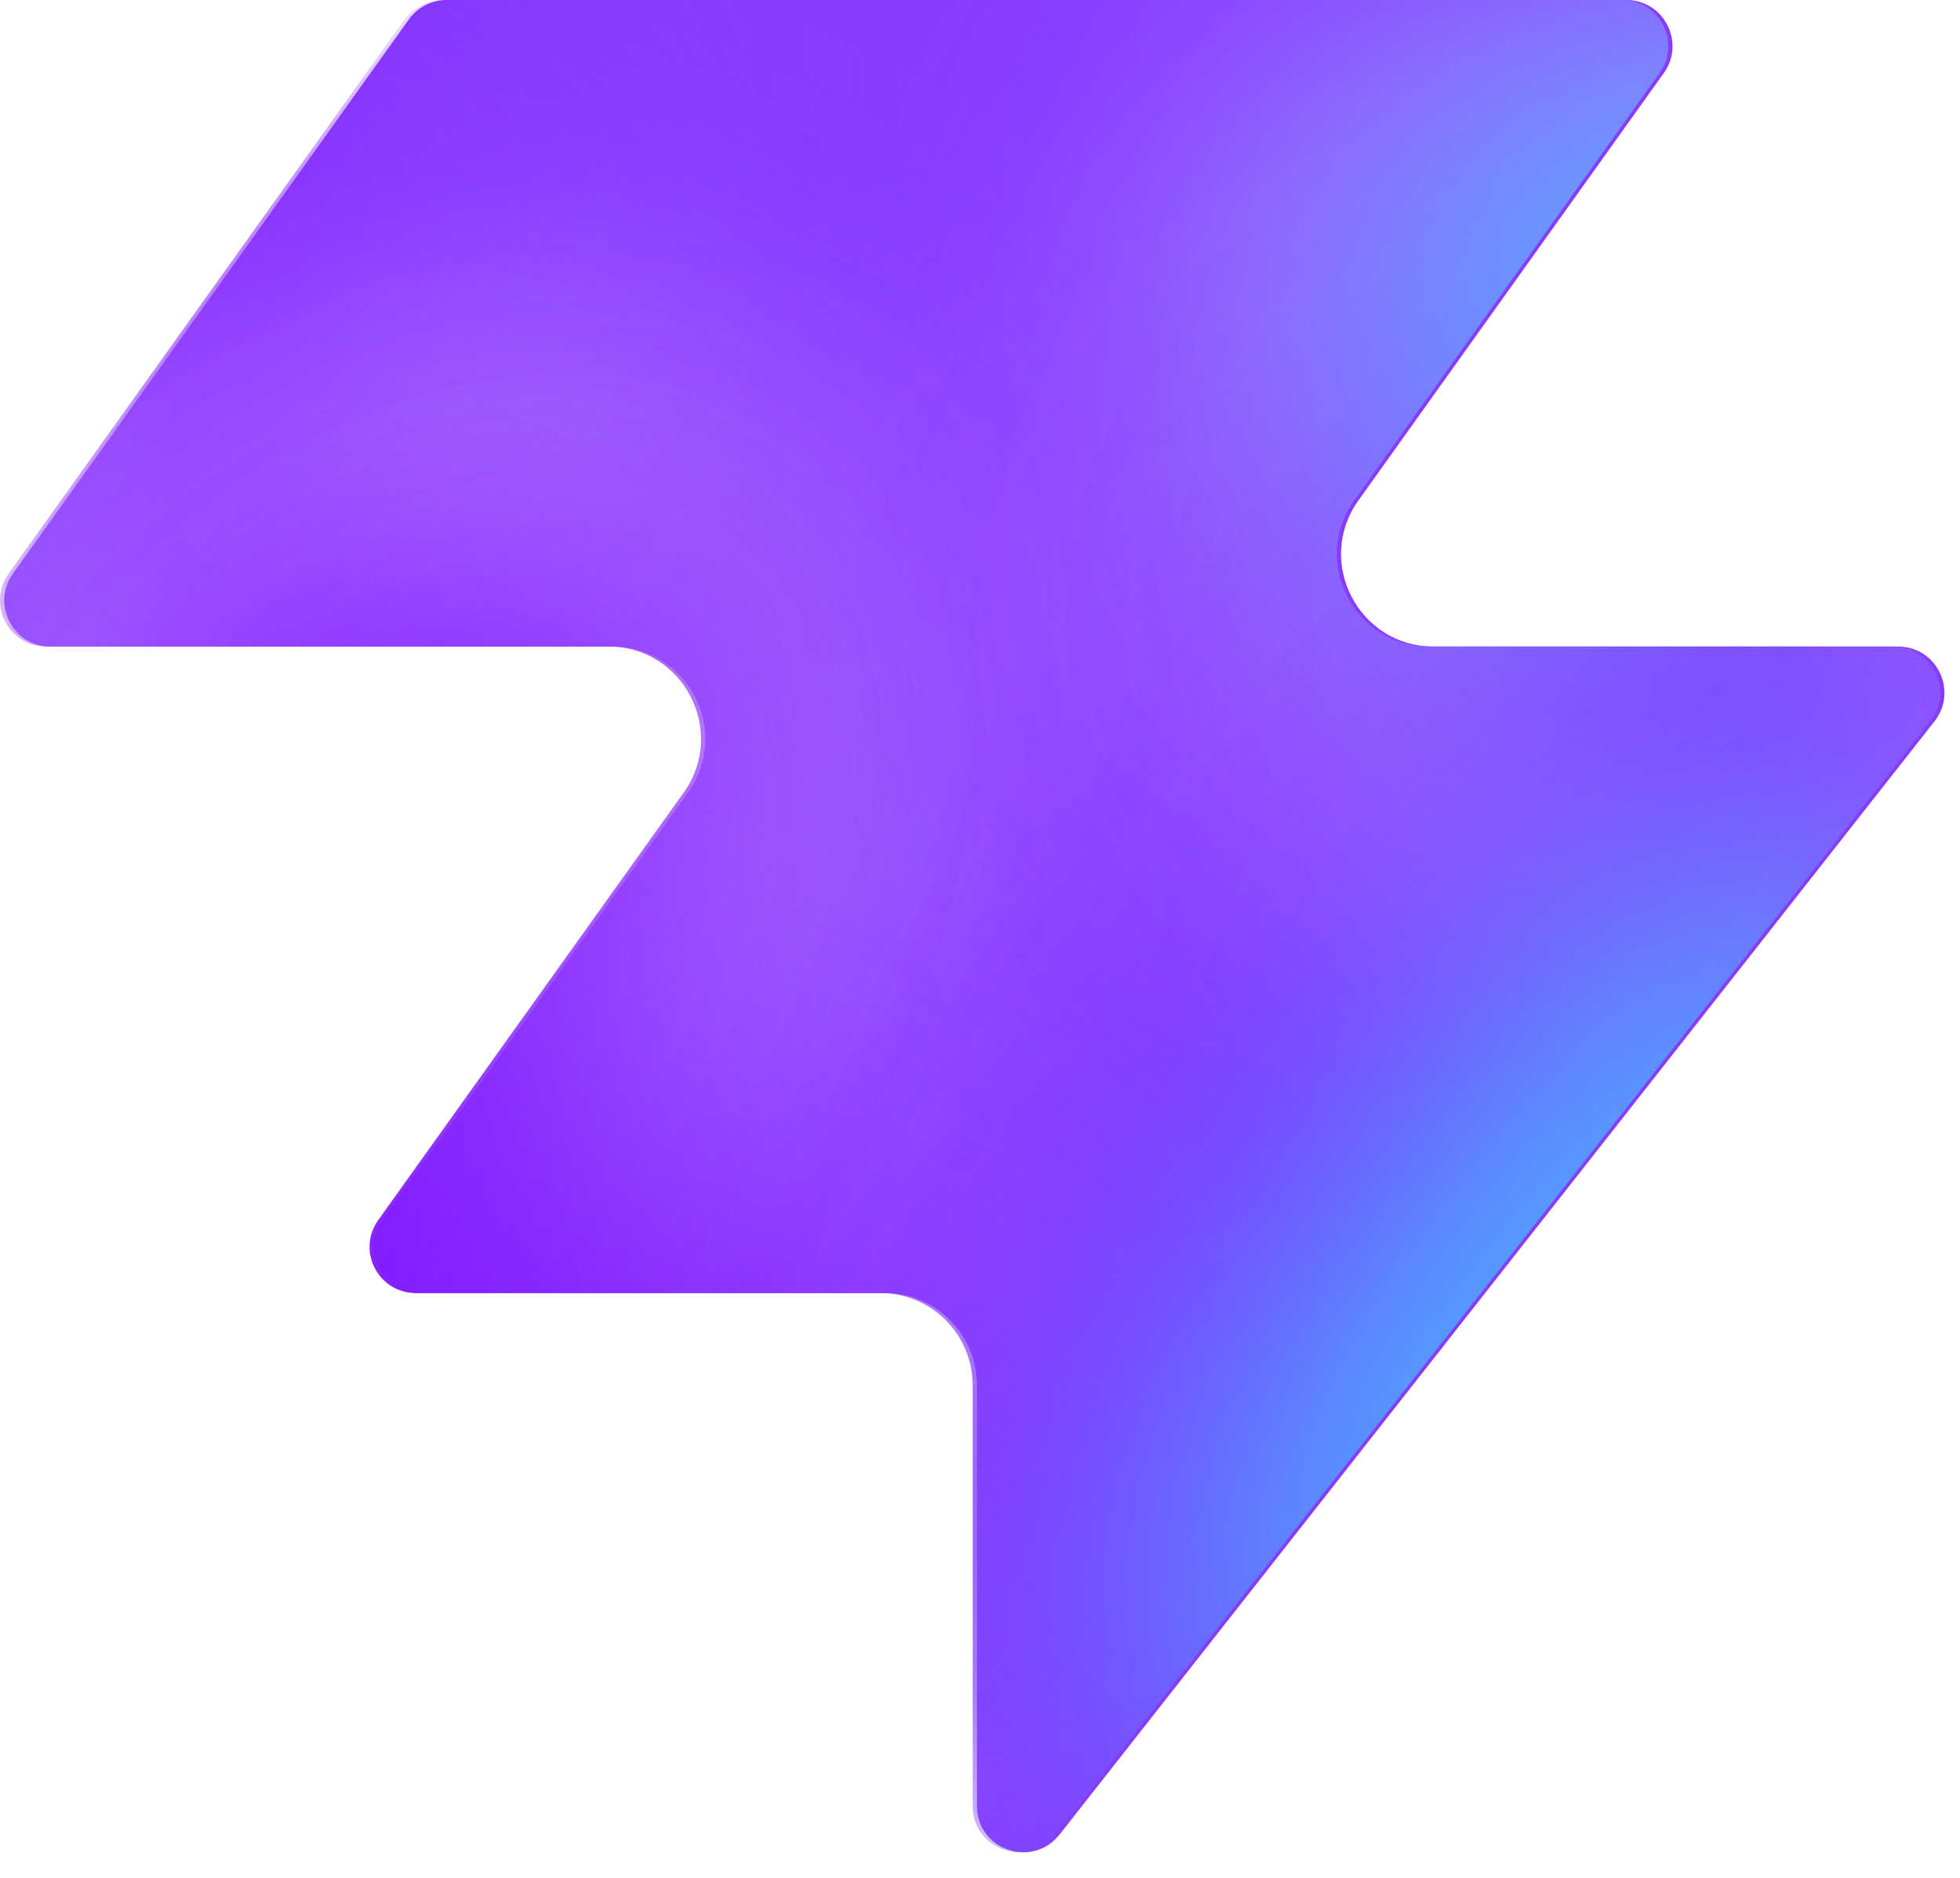
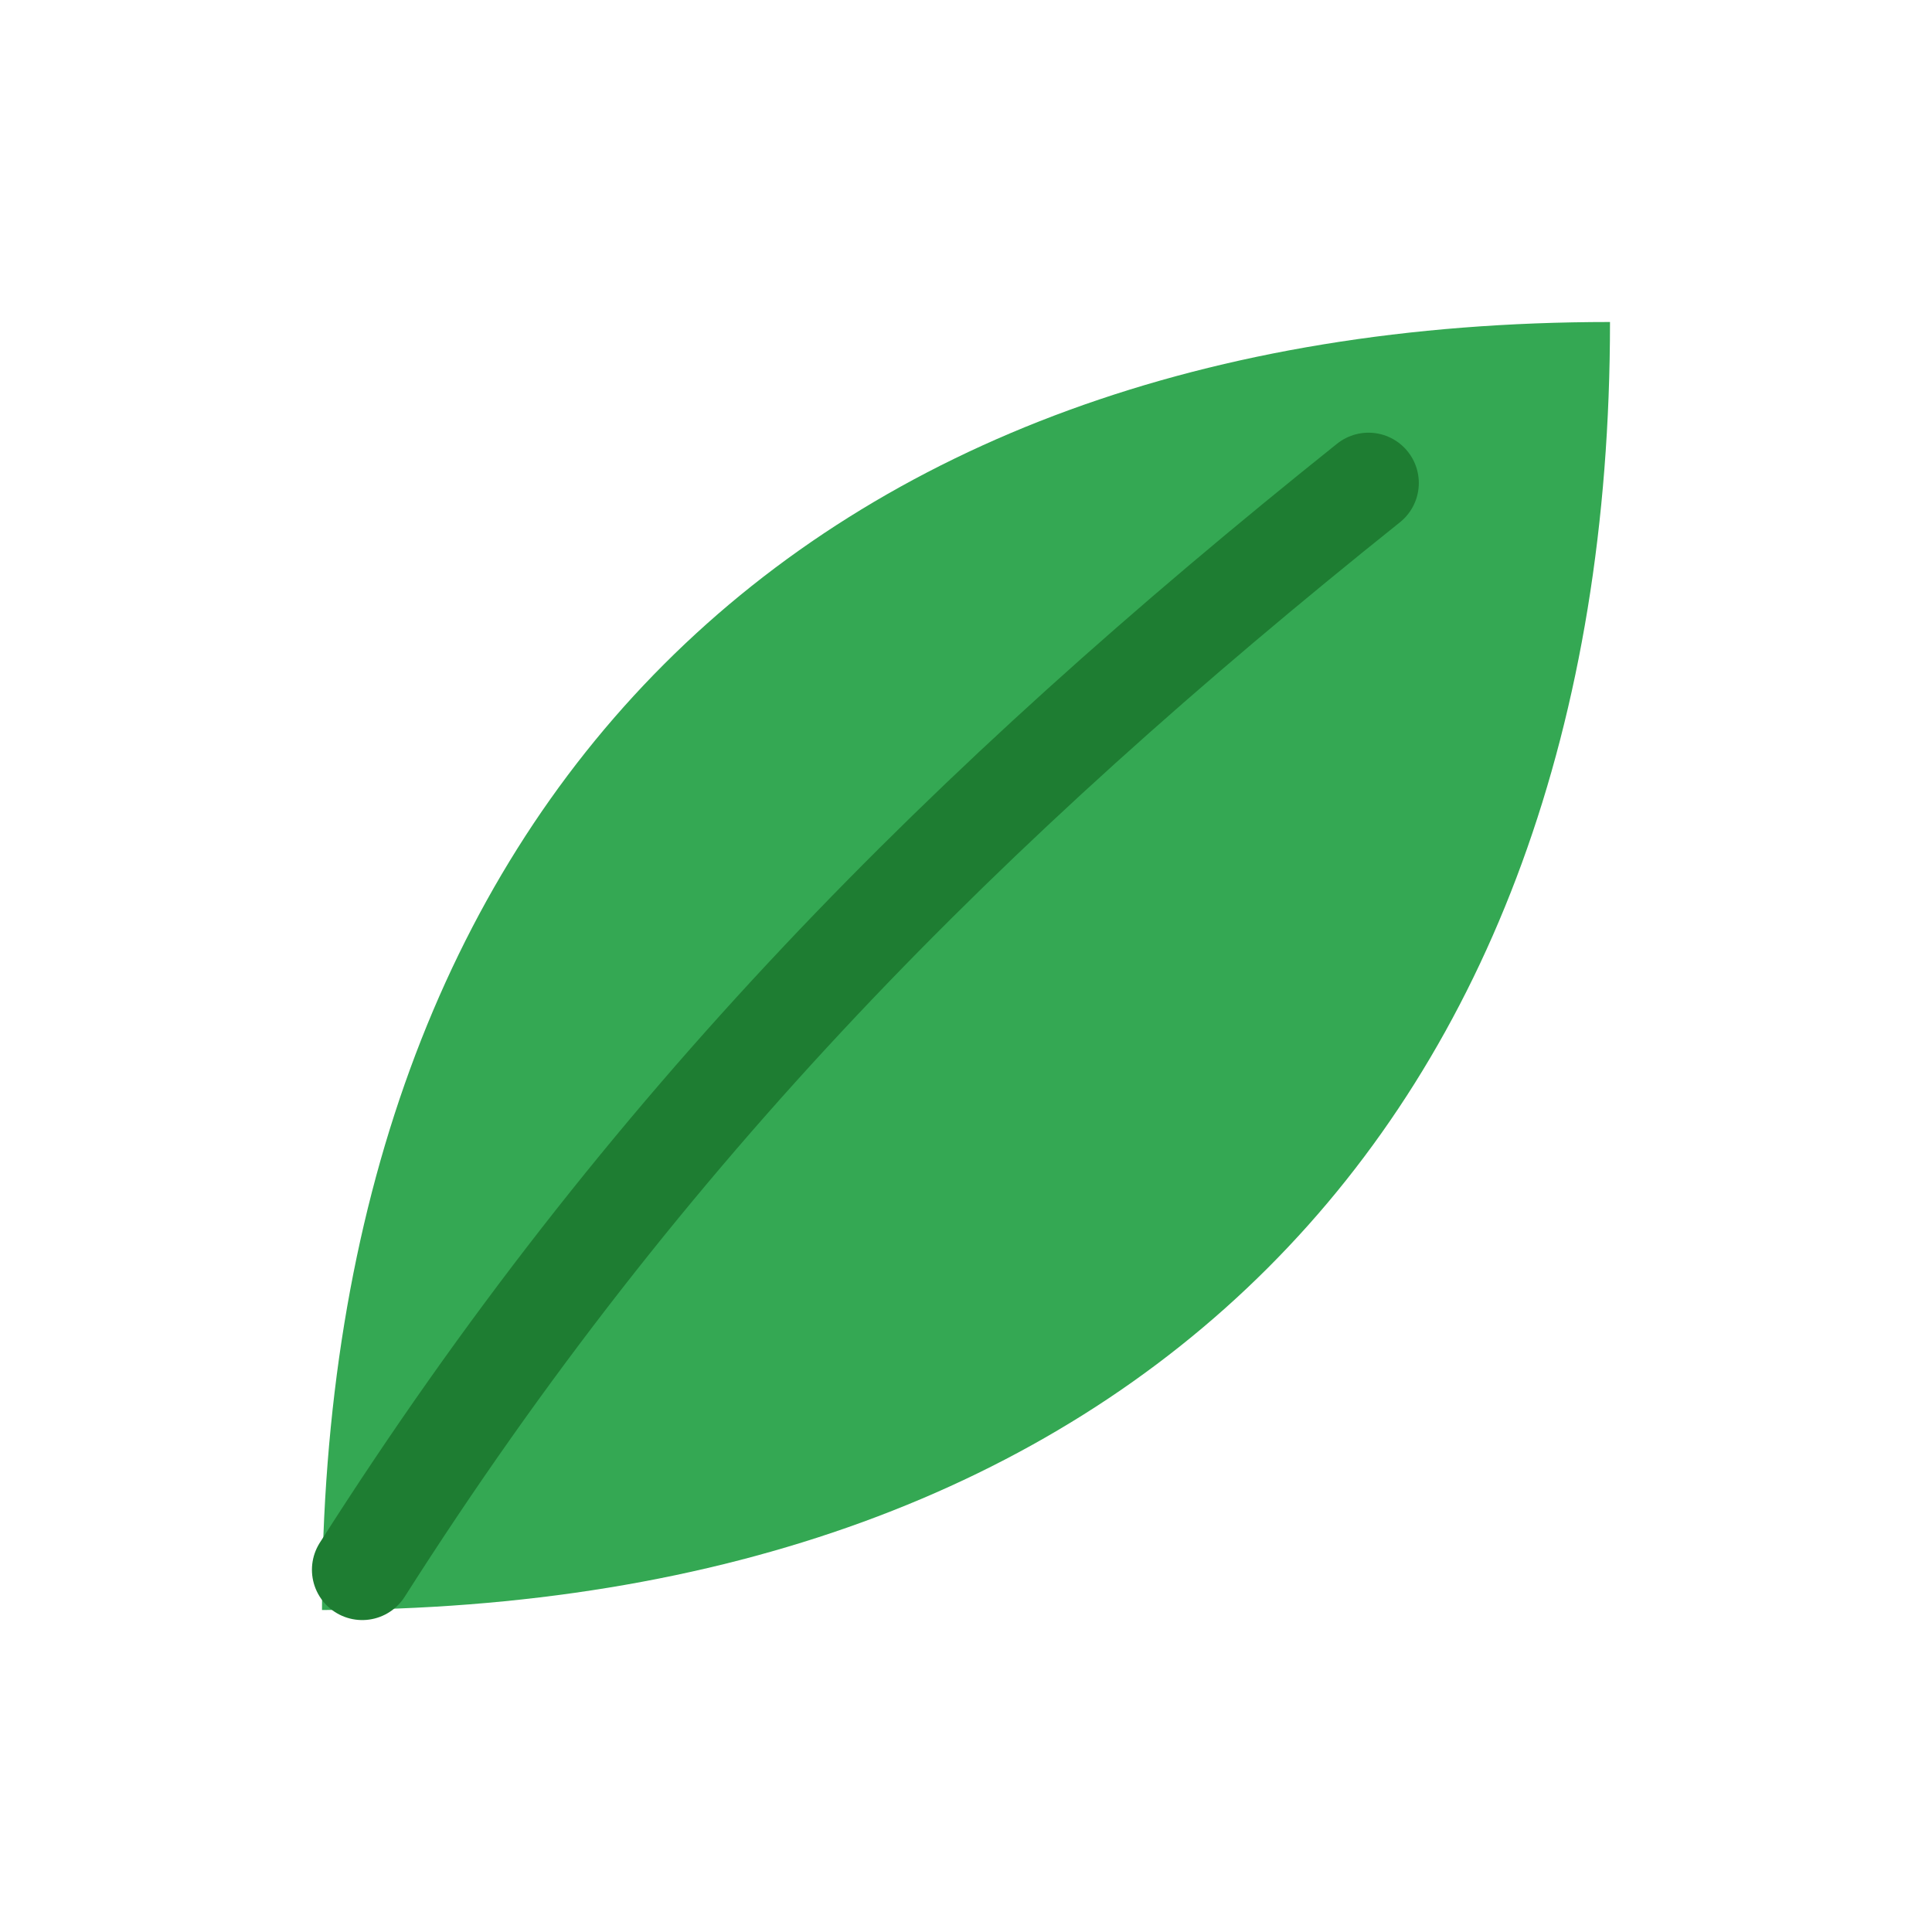
- <svg xmlns="http://www.w3.org/2000/svg" width="48" height="46" fill="none" viewBox="0 0 48 46">
-   <path fill="#863bff" d="M25.946 44.938c-.664.845-2.021.375-2.021-.698V33.937a2.26 2.26 0 0 0-2.262-2.262H10.287c-.92 0-1.456-1.04-.92-1.788l7.48-10.471c1.07-1.497 0-3.578-1.842-3.578H1.237c-.92 0-1.456-1.04-.92-1.788L10.013.474c.214-.297.556-.474.92-.474h28.894c.92 0 1.456 1.04.92 1.788l-7.48 10.471c-1.07 1.498 0 3.579 1.842 3.579h11.377c.943 0 1.473 1.088.89 1.83L25.947 44.94z" style="fill:#863bff;fill:color(display-p3 .525 .23 1);fill-opacity:1" />
-   <mask id="a" width="48" height="46" x="0" y="0" maskUnits="userSpaceOnUse" style="mask-type:alpha">
-     <path fill="#000" d="M25.842 44.938c-.664.844-2.021.375-2.021-.698V33.937a2.26 2.26 0 0 0-2.262-2.262H10.183c-.92 0-1.456-1.04-.92-1.788l7.48-10.471c1.07-1.498 0-3.579-1.842-3.579H1.133c-.92 0-1.456-1.04-.92-1.787L9.91.473c.214-.297.556-.474.92-.474h28.894c.92 0 1.456 1.04.92 1.788l-7.48 10.471c-1.07 1.498 0 3.578 1.842 3.578h11.377c.943 0 1.473 1.088.89 1.832L25.843 44.94z" style="fill:#000;fill-opacity:1" />
-   </mask>
-   <g mask="url(#a)">
-     <g filter="url(#b)">
-       <ellipse cx="5.508" cy="14.704" fill="#ede6ff" rx="5.508" ry="14.704" style="fill:#ede6ff;fill:color(display-p3 .927 .903 1);fill-opacity:1" transform="matrix(.00324 1 1 -.00324 -4.47 31.516)" />
-     </g>
-     <g filter="url(#c)">
-       <ellipse cx="10.399" cy="29.851" fill="#ede6ff" rx="10.399" ry="29.851" style="fill:#ede6ff;fill:color(display-p3 .927 .903 1);fill-opacity:1" transform="matrix(.00324 1 1 -.00324 -39.328 7.883)" />
-     </g>
-     <g filter="url(#d)">
-       <ellipse cx="5.508" cy="30.487" fill="#7e14ff" rx="5.508" ry="30.487" style="fill:#7e14ff;fill:color(display-p3 .492 .077 1);fill-opacity:1" transform="rotate(89.814 -25.913 -14.639)scale(1 -1)" />
-     </g>
-     <g filter="url(#e)">
-       <ellipse cx="5.508" cy="30.599" fill="#7e14ff" rx="5.508" ry="30.599" style="fill:#7e14ff;fill:color(display-p3 .492 .077 1);fill-opacity:1" transform="rotate(89.814 -32.644 -3.334)scale(1 -1)" />
-     </g>
-     <g filter="url(#f)">
-       <ellipse cx="5.508" cy="30.599" fill="#7e14ff" rx="5.508" ry="30.599" style="fill:#7e14ff;fill:color(display-p3 .492 .077 1);fill-opacity:1" transform="matrix(.00324 1 1 -.00324 -34.34 30.47)" />
-     </g>
-     <g filter="url(#g)">
-       <ellipse cx="14.072" cy="22.078" fill="#ede6ff" rx="14.072" ry="22.078" style="fill:#ede6ff;fill:color(display-p3 .927 .903 1);fill-opacity:1" transform="rotate(93.35 24.506 48.493)scale(-1 1)" />
-     </g>
-     <g filter="url(#h)">
-       <ellipse cx="3.47" cy="21.501" fill="#7e14ff" rx="3.47" ry="21.501" style="fill:#7e14ff;fill:color(display-p3 .492 .077 1);fill-opacity:1" transform="rotate(89.009 28.708 47.59)scale(-1 1)" />
-     </g>
-     <g filter="url(#i)">
-       <ellipse cx="3.47" cy="21.501" fill="#7e14ff" rx="3.47" ry="21.501" style="fill:#7e14ff;fill:color(display-p3 .492 .077 1);fill-opacity:1" transform="rotate(89.009 28.708 47.59)scale(-1 1)" />
-     </g>
-     <g filter="url(#j)">
-       <ellipse cx=".387" cy="8.972" fill="#7e14ff" rx="4.407" ry="29.108" style="fill:#7e14ff;fill:color(display-p3 .492 .077 1);fill-opacity:1" transform="rotate(39.51 .387 8.972)" />
-     </g>
-     <g filter="url(#k)">
-       <ellipse cx="47.523" cy="-6.092" fill="#7e14ff" rx="4.407" ry="29.108" style="fill:#7e14ff;fill:color(display-p3 .492 .077 1);fill-opacity:1" transform="rotate(37.892 47.523 -6.092)" />
-     </g>
-     <g filter="url(#l)">
-       <ellipse cx="41.412" cy="6.333" fill="#47bfff" rx="5.971" ry="9.665" style="fill:#47bfff;fill:color(display-p3 .28 .748 1);fill-opacity:1" transform="rotate(37.892 41.412 6.333)" />
-     </g>
-     <g filter="url(#m)">
-       <ellipse cx="-1.879" cy="38.332" fill="#7e14ff" rx="4.407" ry="29.108" style="fill:#7e14ff;fill:color(display-p3 .492 .077 1);fill-opacity:1" transform="rotate(37.892 -1.88 38.332)" />
-     </g>
-     <g filter="url(#n)">
-       <ellipse cx="-1.879" cy="38.332" fill="#7e14ff" rx="4.407" ry="29.108" style="fill:#7e14ff;fill:color(display-p3 .492 .077 1);fill-opacity:1" transform="rotate(37.892 -1.88 38.332)" />
-     </g>
-     <g filter="url(#o)">
-       <ellipse cx="35.651" cy="29.907" fill="#7e14ff" rx="4.407" ry="29.108" style="fill:#7e14ff;fill:color(display-p3 .492 .077 1);fill-opacity:1" transform="rotate(37.892 35.651 29.907)" />
-     </g>
-     <g filter="url(#p)">
-       <ellipse cx="38.418" cy="32.4" fill="#47bfff" rx="5.971" ry="15.297" style="fill:#47bfff;fill:color(display-p3 .28 .748 1);fill-opacity:1" transform="rotate(37.892 38.418 32.4)" />
-     </g>
-   </g>
-   <defs>
-     <filter id="b" width="60.045" height="41.654" x="-19.77" y="16.149" color-interpolation-filters="sRGB" filterUnits="userSpaceOnUse">
-       <feFlood flood-opacity="0" result="BackgroundImageFix" />
-       <feBlend in="SourceGraphic" in2="BackgroundImageFix" result="shape" />
-       <feGaussianBlur result="effect1_foregroundBlur_2002_17158" stdDeviation="7.659" />
-     </filter>
-     <filter id="c" width="90.34" height="51.437" x="-54.613" y="-7.533" color-interpolation-filters="sRGB" filterUnits="userSpaceOnUse">
-       <feFlood flood-opacity="0" result="BackgroundImageFix" />
-       <feBlend in="SourceGraphic" in2="BackgroundImageFix" result="shape" />
-       <feGaussianBlur result="effect1_foregroundBlur_2002_17158" stdDeviation="7.659" />
-     </filter>
-     <filter id="d" width="79.355" height="29.4" x="-49.64" y="2.03" color-interpolation-filters="sRGB" filterUnits="userSpaceOnUse">
-       <feFlood flood-opacity="0" result="BackgroundImageFix" />
-       <feBlend in="SourceGraphic" in2="BackgroundImageFix" result="shape" />
-       <feGaussianBlur result="effect1_foregroundBlur_2002_17158" stdDeviation="4.596" />
-     </filter>
-     <filter id="e" width="79.579" height="29.4" x="-45.045" y="20.029" color-interpolation-filters="sRGB" filterUnits="userSpaceOnUse">
-       <feFlood flood-opacity="0" result="BackgroundImageFix" />
-       <feBlend in="SourceGraphic" in2="BackgroundImageFix" result="shape" />
-       <feGaussianBlur result="effect1_foregroundBlur_2002_17158" stdDeviation="4.596" />
-     </filter>
-     <filter id="f" width="79.579" height="29.4" x="-43.513" y="21.178" color-interpolation-filters="sRGB" filterUnits="userSpaceOnUse">
-       <feFlood flood-opacity="0" result="BackgroundImageFix" />
-       <feBlend in="SourceGraphic" in2="BackgroundImageFix" result="shape" />
-       <feGaussianBlur result="effect1_foregroundBlur_2002_17158" stdDeviation="4.596" />
-     </filter>
-     <filter id="g" width="74.749" height="58.852" x="15.756" y="-17.901" color-interpolation-filters="sRGB" filterUnits="userSpaceOnUse">
-       <feFlood flood-opacity="0" result="BackgroundImageFix" />
-       <feBlend in="SourceGraphic" in2="BackgroundImageFix" result="shape" />
-       <feGaussianBlur result="effect1_foregroundBlur_2002_17158" stdDeviation="7.659" />
-     </filter>
-     <filter id="h" width="61.377" height="25.362" x="23.548" y="2.284" color-interpolation-filters="sRGB" filterUnits="userSpaceOnUse">
-       <feFlood flood-opacity="0" result="BackgroundImageFix" />
-       <feBlend in="SourceGraphic" in2="BackgroundImageFix" result="shape" />
-       <feGaussianBlur result="effect1_foregroundBlur_2002_17158" stdDeviation="4.596" />
-     </filter>
-     <filter id="i" width="61.377" height="25.362" x="23.548" y="2.284" color-interpolation-filters="sRGB" filterUnits="userSpaceOnUse">
-       <feFlood flood-opacity="0" result="BackgroundImageFix" />
-       <feBlend in="SourceGraphic" in2="BackgroundImageFix" result="shape" />
-       <feGaussianBlur result="effect1_foregroundBlur_2002_17158" stdDeviation="4.596" />
-     </filter>
-     <filter id="j" width="56.045" height="63.649" x="-27.636" y="-22.853" color-interpolation-filters="sRGB" filterUnits="userSpaceOnUse">
-       <feFlood flood-opacity="0" result="BackgroundImageFix" />
-       <feBlend in="SourceGraphic" in2="BackgroundImageFix" result="shape" />
-       <feGaussianBlur result="effect1_foregroundBlur_2002_17158" stdDeviation="4.596" />
-     </filter>
-     <filter id="k" width="54.814" height="64.646" x="20.116" y="-38.415" color-interpolation-filters="sRGB" filterUnits="userSpaceOnUse">
-       <feFlood flood-opacity="0" result="BackgroundImageFix" />
-       <feBlend in="SourceGraphic" in2="BackgroundImageFix" result="shape" />
-       <feGaussianBlur result="effect1_foregroundBlur_2002_17158" stdDeviation="4.596" />
-     </filter>
-     <filter id="l" width="33.541" height="35.313" x="24.641" y="-11.323" color-interpolation-filters="sRGB" filterUnits="userSpaceOnUse">
-       <feFlood flood-opacity="0" result="BackgroundImageFix" />
-       <feBlend in="SourceGraphic" in2="BackgroundImageFix" result="shape" />
-       <feGaussianBlur result="effect1_foregroundBlur_2002_17158" stdDeviation="4.596" />
-     </filter>
-     <filter id="m" width="54.814" height="64.646" x="-29.286" y="6.009" color-interpolation-filters="sRGB" filterUnits="userSpaceOnUse">
-       <feFlood flood-opacity="0" result="BackgroundImageFix" />
-       <feBlend in="SourceGraphic" in2="BackgroundImageFix" result="shape" />
-       <feGaussianBlur result="effect1_foregroundBlur_2002_17158" stdDeviation="4.596" />
-     </filter>
-     <filter id="n" width="54.814" height="64.646" x="-29.286" y="6.009" color-interpolation-filters="sRGB" filterUnits="userSpaceOnUse">
-       <feFlood flood-opacity="0" result="BackgroundImageFix" />
-       <feBlend in="SourceGraphic" in2="BackgroundImageFix" result="shape" />
-       <feGaussianBlur result="effect1_foregroundBlur_2002_17158" stdDeviation="4.596" />
-     </filter>
-     <filter id="o" width="54.814" height="64.646" x="8.244" y="-2.416" color-interpolation-filters="sRGB" filterUnits="userSpaceOnUse">
-       <feFlood flood-opacity="0" result="BackgroundImageFix" />
-       <feBlend in="SourceGraphic" in2="BackgroundImageFix" result="shape" />
-       <feGaussianBlur result="effect1_foregroundBlur_2002_17158" stdDeviation="4.596" />
-     </filter>
-     <filter id="p" width="39.409" height="43.623" x="18.713" y="10.588" color-interpolation-filters="sRGB" filterUnits="userSpaceOnUse">
-       <feFlood flood-opacity="0" result="BackgroundImageFix" />
-       <feBlend in="SourceGraphic" in2="BackgroundImageFix" result="shape" />
-       <feGaussianBlur result="effect1_foregroundBlur_2002_17158" stdDeviation="4.596" />
-     </filter>
-   </defs>
+ <svg xmlns="http://www.w3.org/2000/svg" viewBox="0 0 48 48" width="48" height="48">
+   <path fill="#34a853" d="M8 40C8 20 20 8 40 8c0 20-12 32-32 32z" />
+   <path fill="none" stroke="#1e7d32" stroke-width="2.5" stroke-linecap="round" d="M9 39C16 28 24 20 34 12" />
</svg>
